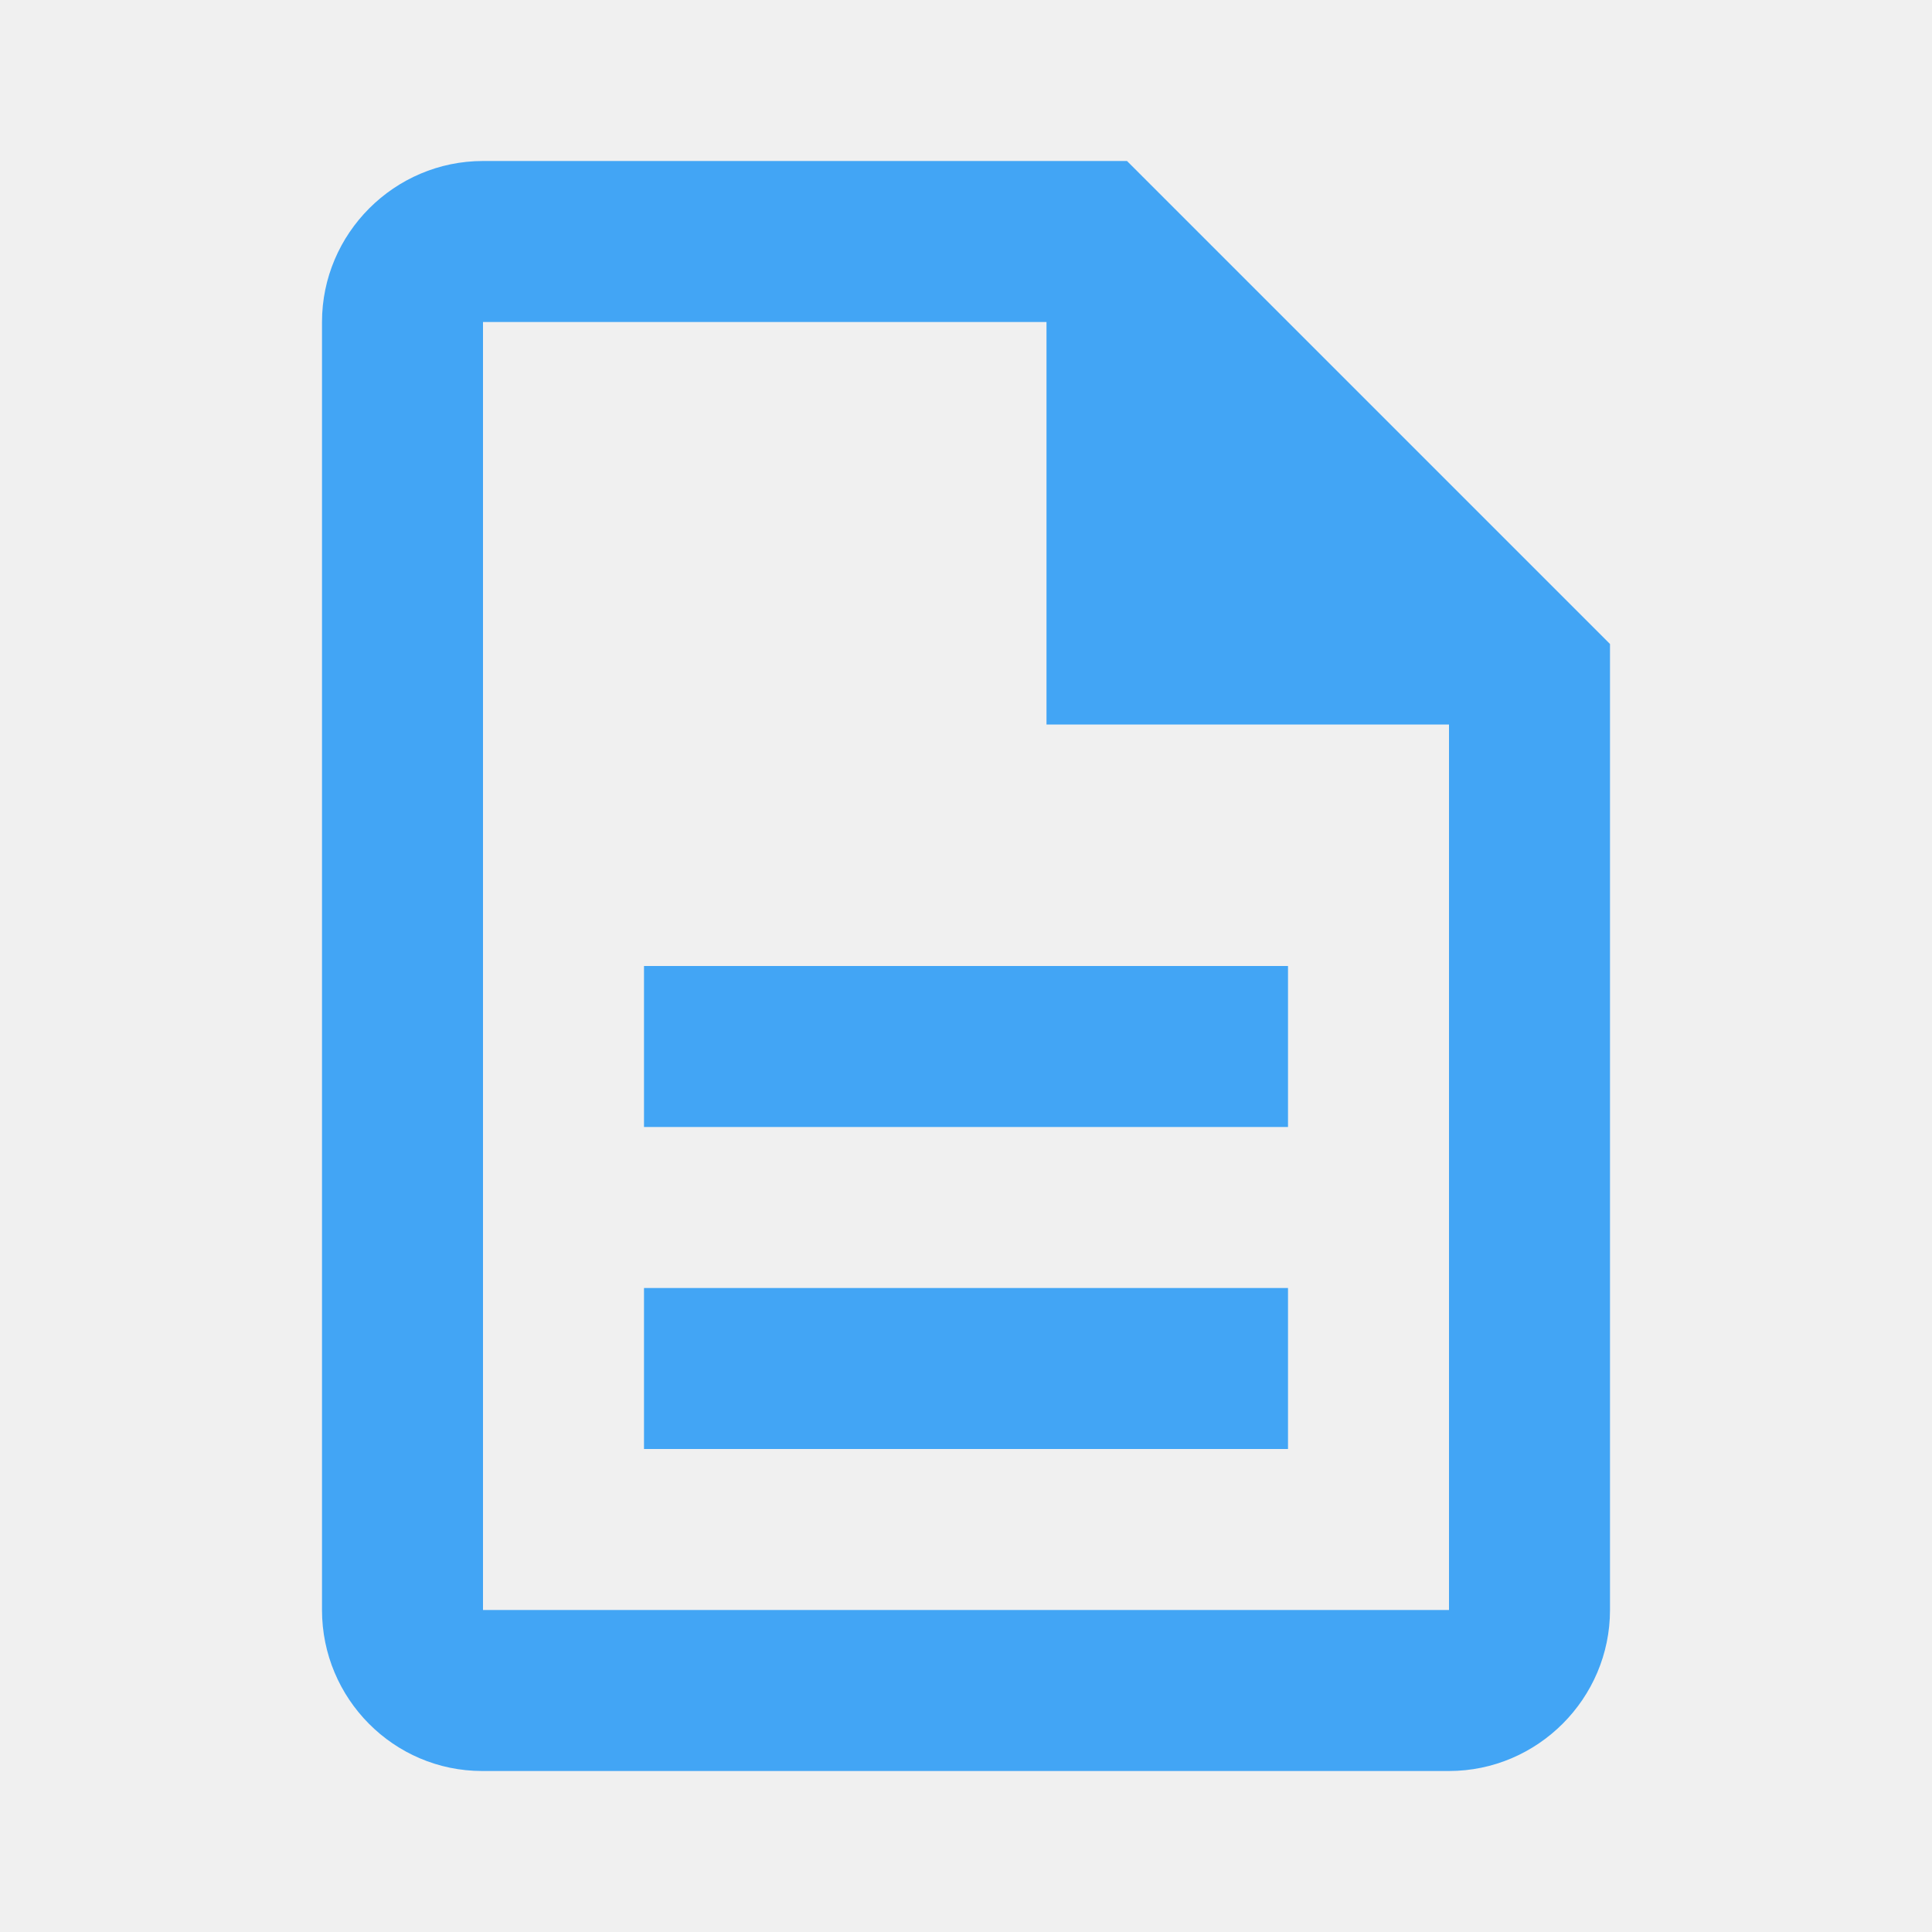
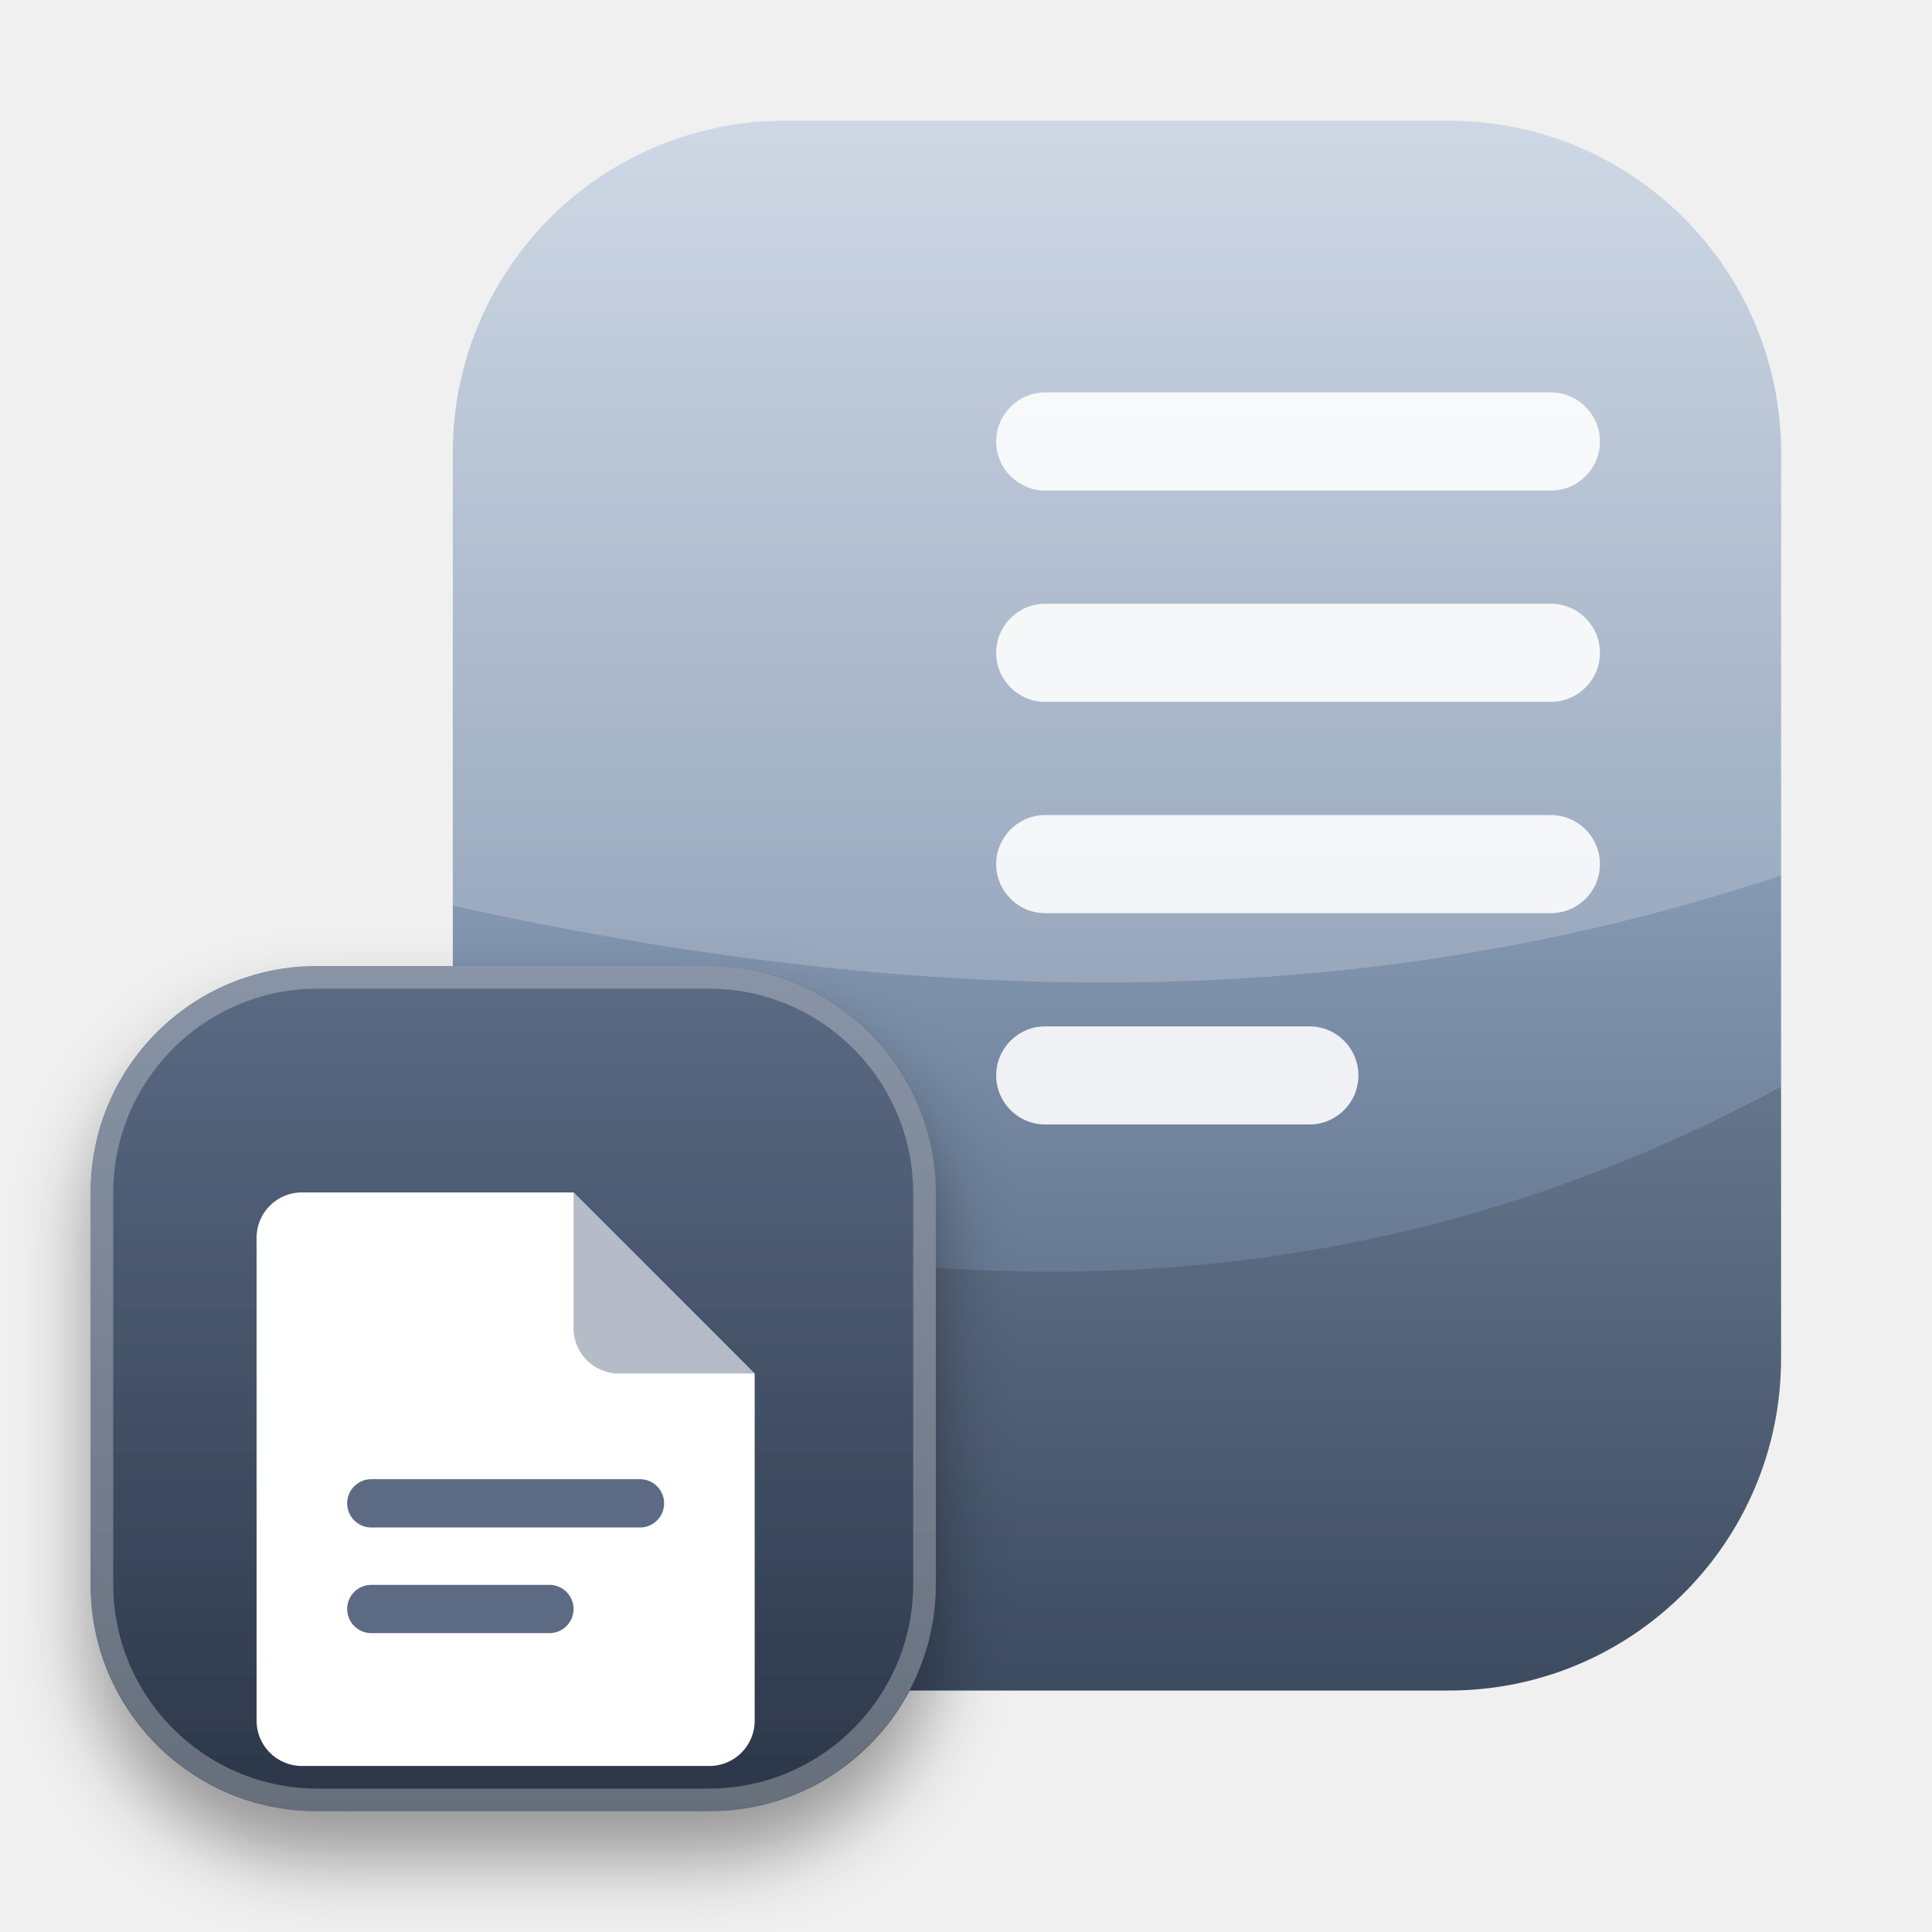
- <svg xmlns="http://www.w3.org/2000/svg" fill="none" viewBox="0 0 24 24">
-   <path d="M0 0h24v24H0z" />
-   <path fill="#42a5f5" d="M8 16h8v2H8zm0-4h8v2H8zm6-10H6c-1.1 0-2 .9-2 2v16c0 1.1.89 2 1.99 2H18c1.1 0 2-.9 2-2V8zm4 18H6V4h7v5h5z" />
+ <svg xmlns="http://www.w3.org/2000/svg" viewBox="0 0 128 128">
+   <defs>
+     <linearGradient id="bg" x1="0" y1="0" x2="0" y2="1">
+       <stop offset="0" stop-color="#c3cfdf" />
+       <stop offset="0.5" stop-color="#8497b1" />
+       <stop offset="1" stop-color="#46566f" />
+     </linearGradient>
+     <linearGradient id="bd" x1="0" y1="0" x2="0" y2="1">
+       <stop offset="0" stop-color="#5b6b84" />
+       <stop offset="1" stop-color="#2b3649" />
+     </linearGradient>
+     <clipPath id="cp">
+       <rect x="30" y="8" width="88" height="104" rx="22" />
+     </clipPath>
+     <filter id="sh" x="-20%" y="-20%" width="150%" height="150%">
+       <feDropShadow dx="0" dy="3" stdDeviation="2.5" flood-color="#000" flood-opacity=".38" />
+     </filter>
+   </defs>
+   <rect x="30" y="8" width="88" height="104" rx="22" fill="url(#bg)" />
+   <g clip-path="url(#cp)">
+     <path d="M30 30a22 22 0 0 1 22-22h44a22 22 0 0 1 22 22v28c-24 8-52 10-88 2z" fill="#fff" fill-opacity=".20" />
+     <path d="M30 78c34 10 62 8 88-6v18a22 22 0 0 1-22 22H52a22 22 0 0 1-22-22z" fill="#000" fill-opacity=".14" />
+   </g>
+   <rect x="66" y="26" width="40" height="6.5" rx="3.25" fill="#fff" fill-opacity=".88" />
+   <rect x="66" y="40" width="40" height="6.5" rx="3.25" fill="#fff" fill-opacity=".88" />
+   <rect x="66" y="54" width="40" height="6.5" rx="3.25" fill="#fff" fill-opacity=".88" />
+   <rect x="66" y="68" width="24" height="6.5" rx="3.25" fill="#fff" fill-opacity=".88" />
+   <g filter="url(#sh)">
+     <rect x="6" y="64" width="56" height="56" rx="15" fill="url(#bd)" />
+     <rect x="6.75" y="64.75" width="54.5" height="54.5" rx="14.3" fill="none" stroke="#fff" stroke-opacity=".28" stroke-width="1.5" />
+     <path d="M20 79h18l12 12v23a3 3 0 0 1-3 3H20a3 3 0 0 1-3-3V82a3 3 0 0 1 3-3z" fill="#fff" />
+     <path d="M38 79l12 12H41a3 3 0 0 1-3-3z" fill="#5b6b84" fill-opacity=".45" />
+     <rect x="23" y="98" width="21" height="3.2" rx="1.6" fill="#5b6b84" />
+     <rect x="23" y="105" width="15" height="3.2" rx="1.6" fill="#5b6b84" />
+   </g>
</svg>
